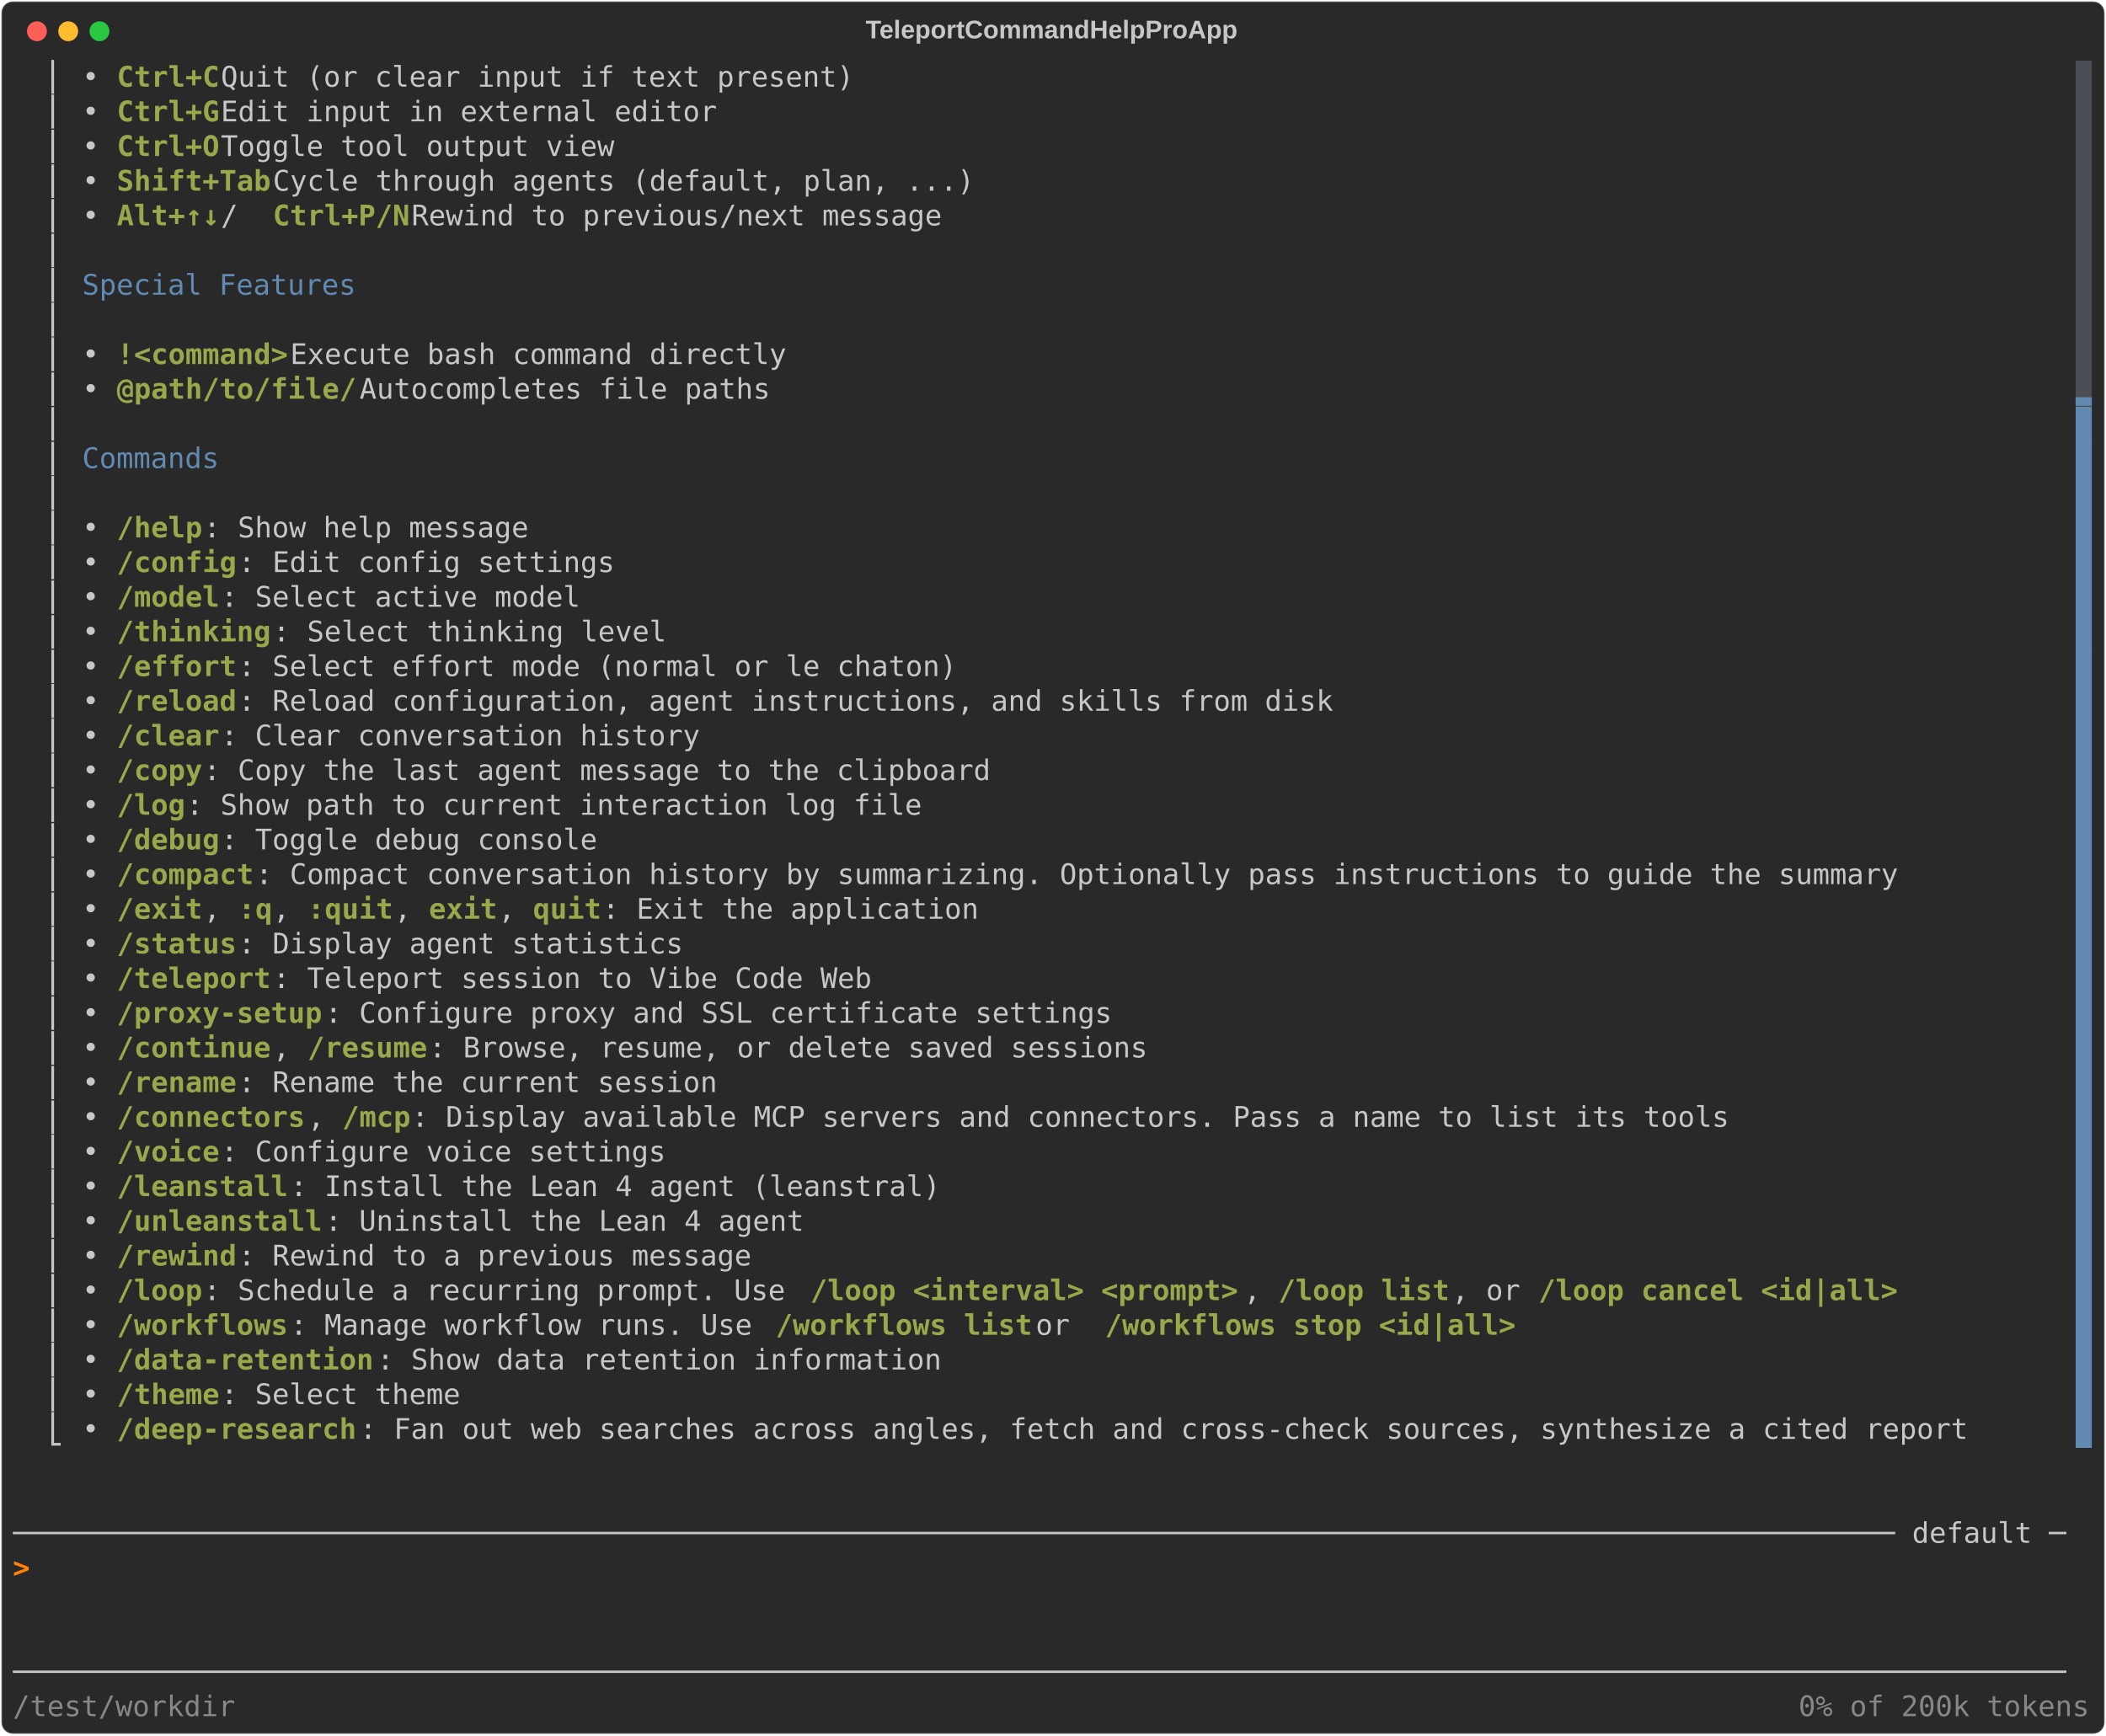
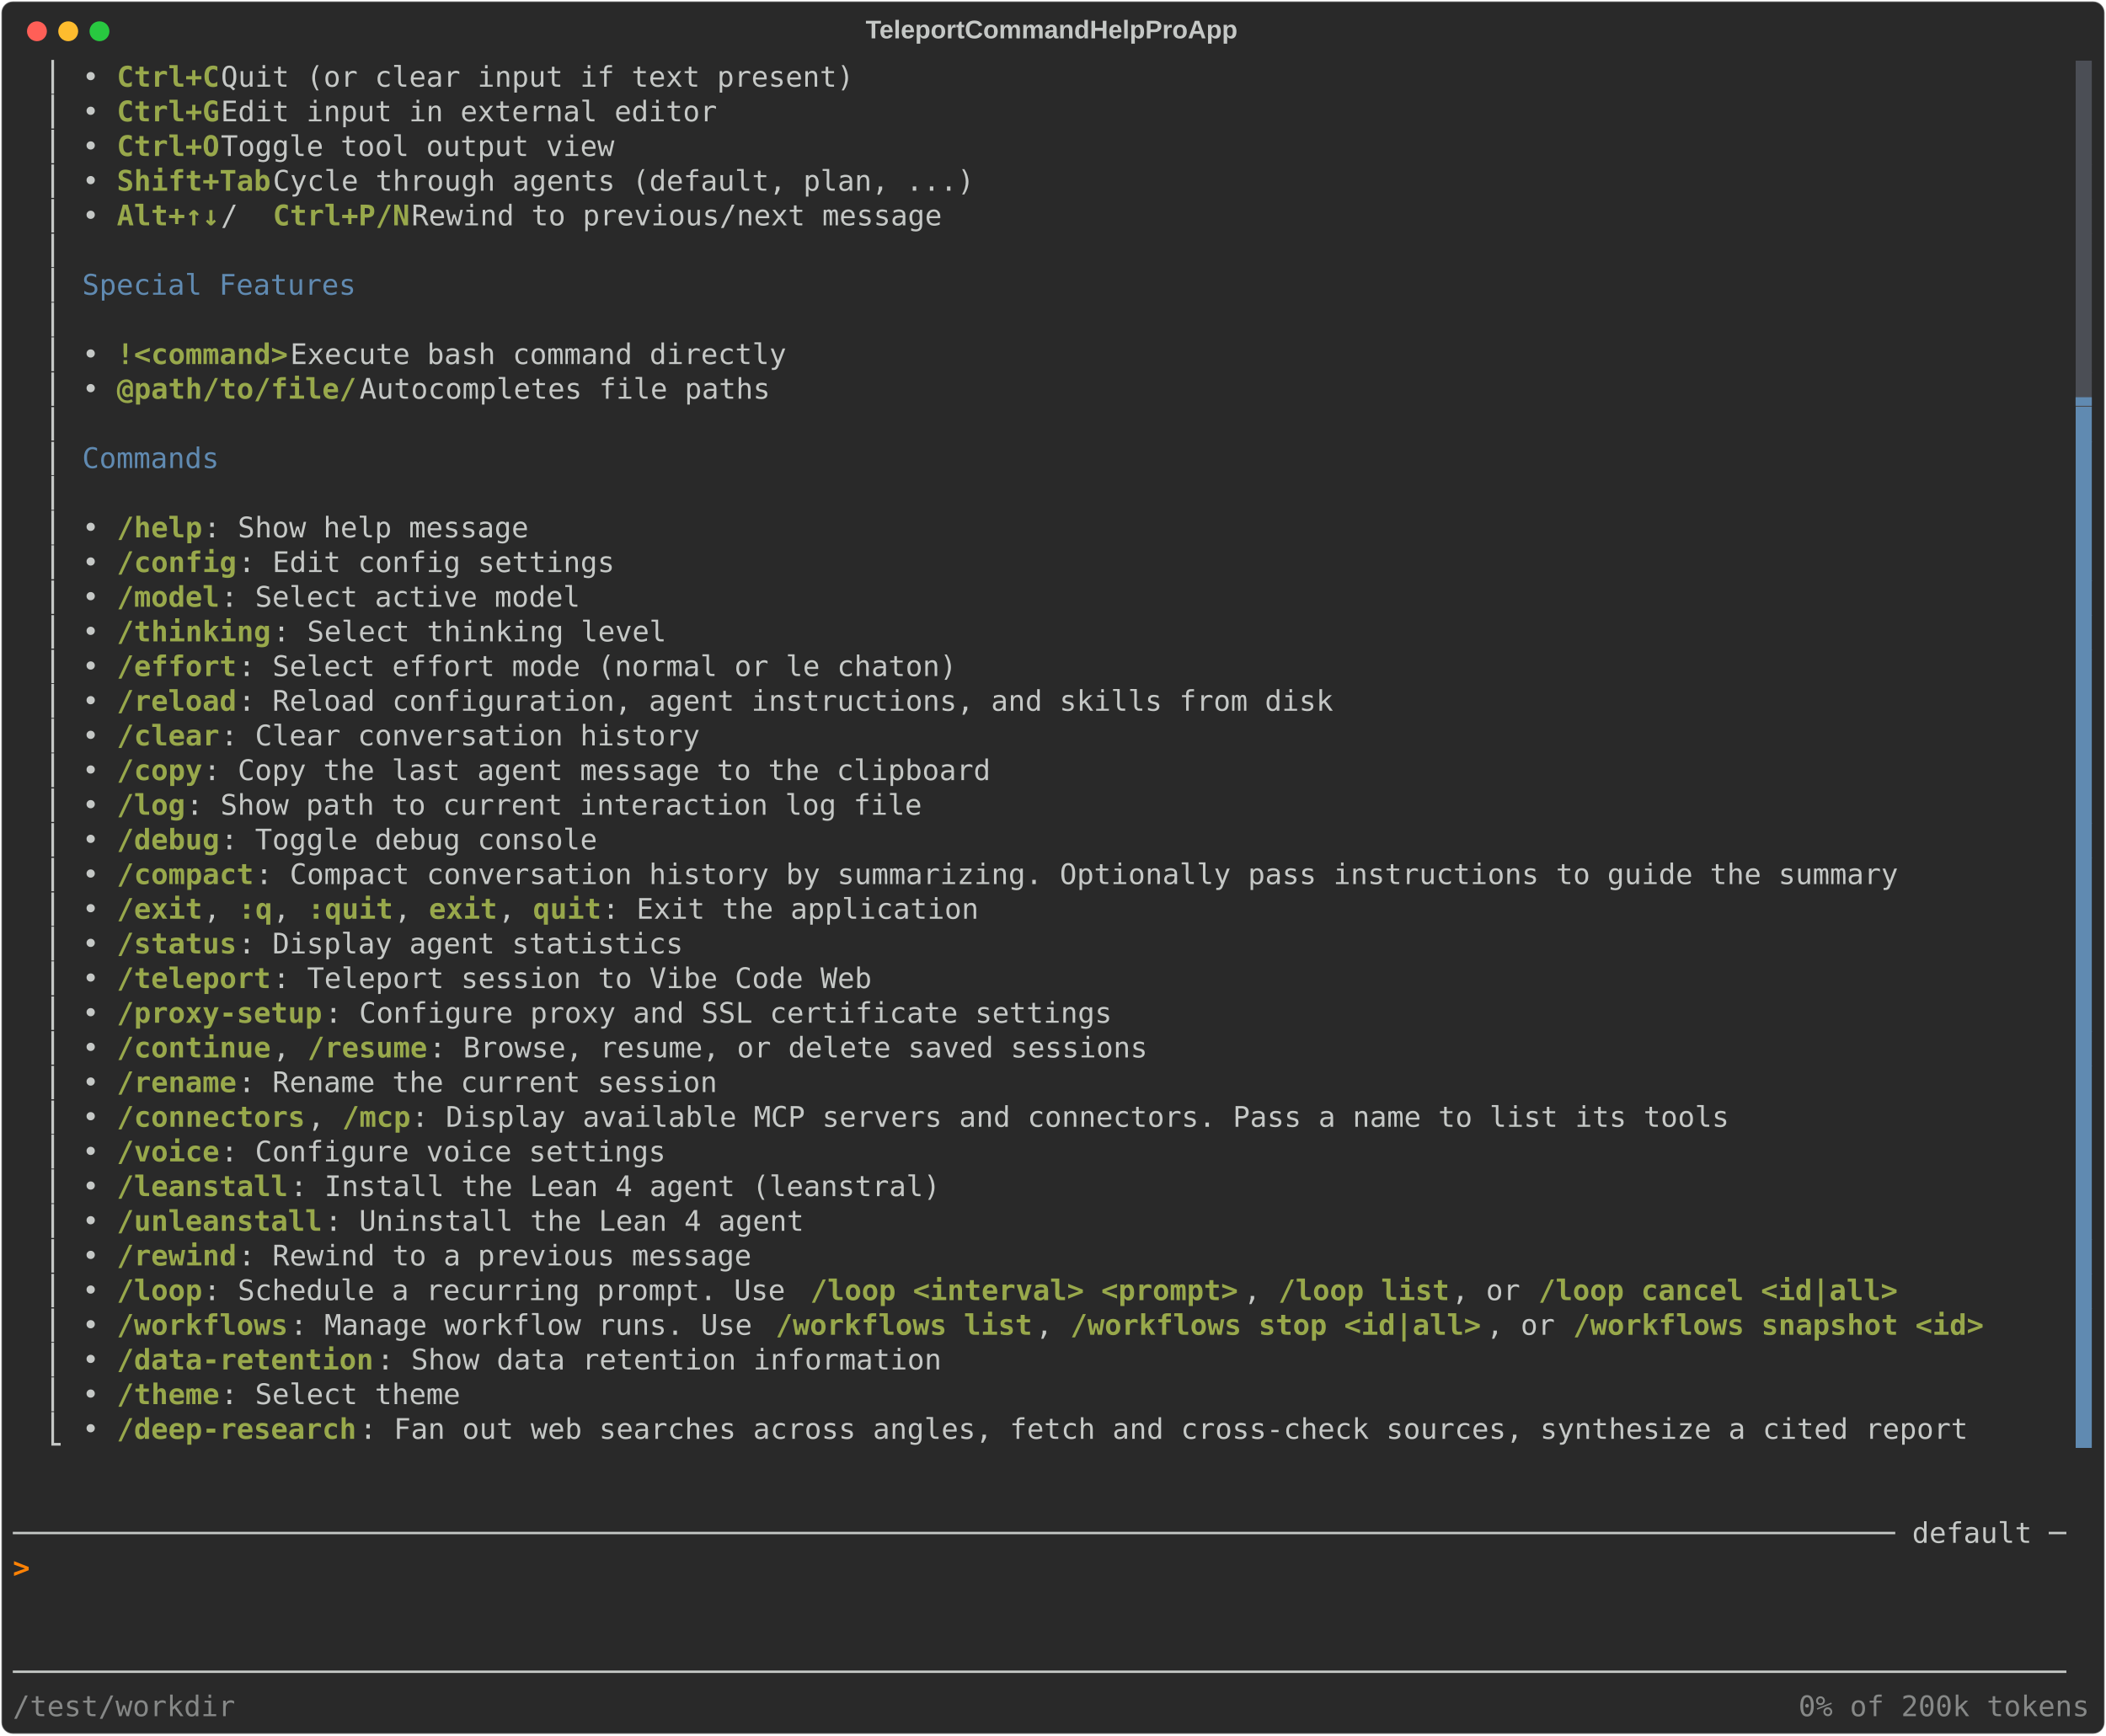
<svg xmlns="http://www.w3.org/2000/svg" class="rich-terminal" viewBox="0 0 1482 1221.2">
  <style>

    @font-face {
        font-family: "Fira Code";
        src: local("FiraCode-Regular"),
                url("https://cdnjs.cloudflare.com/ajax/libs/firacode/6.2.0/woff2/FiraCode-Regular.woff2") format("woff2"),
                url("https://cdnjs.cloudflare.com/ajax/libs/firacode/6.2.0/woff/FiraCode-Regular.woff") format("woff");
        font-style: normal;
        font-weight: 400;
    }
    @font-face {
        font-family: "Fira Code";
        src: local("FiraCode-Bold"),
                url("https://cdnjs.cloudflare.com/ajax/libs/firacode/6.2.0/woff2/FiraCode-Bold.woff2") format("woff2"),
                url("https://cdnjs.cloudflare.com/ajax/libs/firacode/6.2.0/woff/FiraCode-Bold.woff") format("woff");
        font-style: bold;
        font-weight: 700;
    }

    .terminal-matrix {
        font-family: Fira Code, monospace;
        font-size: 20px;
        line-height: 24.4px;
        font-variant-east-asian: full-width;
    }

    .terminal-title {
        font-size: 18px;
        font-weight: bold;
        font-family: arial;
    }

    .terminal-r1 { fill: #c5c8c6 }
.terminal-r2 { fill: #98a84b;font-weight: bold }
.terminal-r3 { fill: #608ab1 }
.terminal-r4 { fill: #292929 }
.terminal-r5 { fill: #ff8205;font-weight: bold }
.terminal-r6 { fill: #868887 }
    </style>
  <defs>
    <clipPath id="terminal-clip-terminal">
      <rect x="0" y="0" width="1463.0" height="1170.2" />
    </clipPath>
    <clipPath id="terminal-line-0">
      <rect x="0" y="1.5" width="1464" height="24.65" />
    </clipPath>
    <clipPath id="terminal-line-1">
      <rect x="0" y="25.9" width="1464" height="24.65" />
    </clipPath>
    <clipPath id="terminal-line-2">
      <rect x="0" y="50.3" width="1464" height="24.65" />
    </clipPath>
    <clipPath id="terminal-line-3">
      <rect x="0" y="74.7" width="1464" height="24.65" />
    </clipPath>
    <clipPath id="terminal-line-4">
      <rect x="0" y="99.1" width="1464" height="24.65" />
    </clipPath>
    <clipPath id="terminal-line-5">
      <rect x="0" y="123.5" width="1464" height="24.65" />
    </clipPath>
    <clipPath id="terminal-line-6">
      <rect x="0" y="147.9" width="1464" height="24.65" />
    </clipPath>
    <clipPath id="terminal-line-7">
      <rect x="0" y="172.3" width="1464" height="24.65" />
    </clipPath>
    <clipPath id="terminal-line-8">
      <rect x="0" y="196.7" width="1464" height="24.65" />
    </clipPath>
    <clipPath id="terminal-line-9">
      <rect x="0" y="221.1" width="1464" height="24.65" />
    </clipPath>
    <clipPath id="terminal-line-10">
      <rect x="0" y="245.5" width="1464" height="24.65" />
    </clipPath>
    <clipPath id="terminal-line-11">
      <rect x="0" y="269.9" width="1464" height="24.65" />
    </clipPath>
    <clipPath id="terminal-line-12">
      <rect x="0" y="294.3" width="1464" height="24.65" />
    </clipPath>
    <clipPath id="terminal-line-13">
      <rect x="0" y="318.7" width="1464" height="24.65" />
    </clipPath>
    <clipPath id="terminal-line-14">
      <rect x="0" y="343.1" width="1464" height="24.65" />
    </clipPath>
    <clipPath id="terminal-line-15">
      <rect x="0" y="367.5" width="1464" height="24.65" />
    </clipPath>
    <clipPath id="terminal-line-16">
      <rect x="0" y="391.9" width="1464" height="24.65" />
    </clipPath>
    <clipPath id="terminal-line-17">
      <rect x="0" y="416.3" width="1464" height="24.65" />
    </clipPath>
    <clipPath id="terminal-line-18">
      <rect x="0" y="440.7" width="1464" height="24.65" />
    </clipPath>
    <clipPath id="terminal-line-19">
      <rect x="0" y="465.1" width="1464" height="24.65" />
    </clipPath>
    <clipPath id="terminal-line-20">
      <rect x="0" y="489.5" width="1464" height="24.65" />
    </clipPath>
    <clipPath id="terminal-line-21">
      <rect x="0" y="513.9" width="1464" height="24.65" />
    </clipPath>
    <clipPath id="terminal-line-22">
      <rect x="0" y="538.3" width="1464" height="24.65" />
    </clipPath>
    <clipPath id="terminal-line-23">
      <rect x="0" y="562.7" width="1464" height="24.65" />
    </clipPath>
    <clipPath id="terminal-line-24">
      <rect x="0" y="587.1" width="1464" height="24.65" />
    </clipPath>
    <clipPath id="terminal-line-25">
      <rect x="0" y="611.5" width="1464" height="24.65" />
    </clipPath>
    <clipPath id="terminal-line-26">
      <rect x="0" y="635.9" width="1464" height="24.65" />
    </clipPath>
    <clipPath id="terminal-line-27">
      <rect x="0" y="660.3" width="1464" height="24.65" />
    </clipPath>
    <clipPath id="terminal-line-28">
      <rect x="0" y="684.7" width="1464" height="24.65" />
    </clipPath>
    <clipPath id="terminal-line-29">
      <rect x="0" y="709.1" width="1464" height="24.65" />
    </clipPath>
    <clipPath id="terminal-line-30">
      <rect x="0" y="733.5" width="1464" height="24.65" />
    </clipPath>
    <clipPath id="terminal-line-31">
      <rect x="0" y="757.9" width="1464" height="24.65" />
    </clipPath>
    <clipPath id="terminal-line-32">
      <rect x="0" y="782.3" width="1464" height="24.65" />
    </clipPath>
    <clipPath id="terminal-line-33">
      <rect x="0" y="806.7" width="1464" height="24.65" />
    </clipPath>
    <clipPath id="terminal-line-34">
      <rect x="0" y="831.1" width="1464" height="24.65" />
    </clipPath>
    <clipPath id="terminal-line-35">
      <rect x="0" y="855.5" width="1464" height="24.65" />
    </clipPath>
    <clipPath id="terminal-line-36">
      <rect x="0" y="879.9" width="1464" height="24.65" />
    </clipPath>
    <clipPath id="terminal-line-37">
      <rect x="0" y="904.3" width="1464" height="24.65" />
    </clipPath>
    <clipPath id="terminal-line-38">
      <rect x="0" y="928.7" width="1464" height="24.65" />
    </clipPath>
    <clipPath id="terminal-line-39">
      <rect x="0" y="953.1" width="1464" height="24.65" />
    </clipPath>
    <clipPath id="terminal-line-40">
      <rect x="0" y="977.5" width="1464" height="24.65" />
    </clipPath>
    <clipPath id="terminal-line-41">
      <rect x="0" y="1001.9" width="1464" height="24.65" />
    </clipPath>
    <clipPath id="terminal-line-42">
      <rect x="0" y="1026.3" width="1464" height="24.65" />
    </clipPath>
    <clipPath id="terminal-line-43">
      <rect x="0" y="1050.7" width="1464" height="24.65" />
    </clipPath>
    <clipPath id="terminal-line-44">
      <rect x="0" y="1075.1" width="1464" height="24.65" />
    </clipPath>
    <clipPath id="terminal-line-45">
      <rect x="0" y="1099.5" width="1464" height="24.65" />
    </clipPath>
    <clipPath id="terminal-line-46">
      <rect x="0" y="1123.9" width="1464" height="24.65" />
    </clipPath>
  </defs>
  <rect fill="#292929" stroke="rgba(255,255,255,0.35)" stroke-width="1" x="1" y="1" width="1480" height="1219.2" rx="8" />
  <text class="terminal-title" fill="#c5c8c6" text-anchor="middle" x="740" y="27">TeleportCommandHelpProApp</text>
  <g transform="translate(26,22)">
    <circle cx="0" cy="0" r="7" fill="#ff5f57" />
    <circle cx="22" cy="0" r="7" fill="#febc2e" />
    <circle cx="44" cy="0" r="7" fill="#28c840" />
  </g>
  <g transform="translate(9, 41)" clip-path="url(#terminal-clip-terminal)">
    <rect fill="#4b4e55" x="1451.8" y="1.5" width="12.2" height="24.65" shape-rendering="crispEdges" />
    <rect fill="#4b4e55" x="1451.8" y="25.9" width="12.2" height="24.65" shape-rendering="crispEdges" />
    <rect fill="#4b4e55" x="1451.8" y="50.3" width="12.2" height="24.65" shape-rendering="crispEdges" />
    <rect fill="#4b4e55" x="1451.8" y="74.7" width="12.2" height="24.65" shape-rendering="crispEdges" />
    <rect fill="#4b4e55" x="1451.8" y="99.1" width="12.2" height="24.65" shape-rendering="crispEdges" />
    <rect fill="#4b4e55" x="1451.8" y="123.5" width="12.2" height="24.65" shape-rendering="crispEdges" />
    <rect fill="#4b4e55" x="1451.8" y="147.9" width="12.2" height="24.65" shape-rendering="crispEdges" />
    <rect fill="#4b4e55" x="1451.8" y="172.3" width="12.2" height="24.65" shape-rendering="crispEdges" />
    <rect fill="#4b4e55" x="1451.8" y="196.7" width="12.2" height="24.65" shape-rendering="crispEdges" />
    <rect fill="#4b4e55" x="1451.8" y="221.1" width="12.2" height="24.65" shape-rendering="crispEdges" />
    <rect fill="#608ab1" x="1451.8" y="245.5" width="12.2" height="24.65" shape-rendering="crispEdges" />
    <rect fill="#608ab1" x="1451.8" y="269.9" width="12.2" height="24.65" shape-rendering="crispEdges" />
    <rect fill="#608ab1" x="1451.8" y="294.3" width="12.2" height="24.65" shape-rendering="crispEdges" />
    <rect fill="#608ab1" x="1451.8" y="318.7" width="12.2" height="24.65" shape-rendering="crispEdges" />
    <rect fill="#608ab1" x="1451.8" y="343.1" width="12.2" height="24.65" shape-rendering="crispEdges" />
    <rect fill="#608ab1" x="1451.8" y="367.5" width="12.2" height="24.65" shape-rendering="crispEdges" />
    <rect fill="#608ab1" x="1451.8" y="391.9" width="12.2" height="24.65" shape-rendering="crispEdges" />
    <rect fill="#608ab1" x="1451.8" y="416.3" width="12.2" height="24.65" shape-rendering="crispEdges" />
    <rect fill="#608ab1" x="1451.8" y="440.7" width="12.2" height="24.65" shape-rendering="crispEdges" />
    <rect fill="#608ab1" x="1451.8" y="465.1" width="12.2" height="24.65" shape-rendering="crispEdges" />
    <rect fill="#608ab1" x="1451.8" y="489.5" width="12.2" height="24.65" shape-rendering="crispEdges" />
    <rect fill="#608ab1" x="1451.8" y="513.9" width="12.2" height="24.65" shape-rendering="crispEdges" />
    <rect fill="#608ab1" x="1451.8" y="538.3" width="12.2" height="24.65" shape-rendering="crispEdges" />
    <rect fill="#608ab1" x="1451.8" y="562.7" width="12.2" height="24.65" shape-rendering="crispEdges" />
    <rect fill="#608ab1" x="1451.8" y="587.1" width="12.2" height="24.65" shape-rendering="crispEdges" />
    <rect fill="#608ab1" x="1451.8" y="611.5" width="12.2" height="24.65" shape-rendering="crispEdges" />
    <rect fill="#608ab1" x="1451.8" y="635.9" width="12.2" height="24.65" shape-rendering="crispEdges" />
    <rect fill="#608ab1" x="1451.8" y="660.3" width="12.2" height="24.65" shape-rendering="crispEdges" />
    <rect fill="#608ab1" x="1451.8" y="684.7" width="12.2" height="24.65" shape-rendering="crispEdges" />
    <rect fill="#608ab1" x="1451.8" y="709.1" width="12.2" height="24.65" shape-rendering="crispEdges" />
    <rect fill="#608ab1" x="1451.8" y="733.5" width="12.2" height="24.65" shape-rendering="crispEdges" />
    <rect fill="#608ab1" x="1451.8" y="757.9" width="12.2" height="24.65" shape-rendering="crispEdges" />
    <rect fill="#608ab1" x="1451.8" y="782.3" width="12.2" height="24.65" shape-rendering="crispEdges" />
    <rect fill="#608ab1" x="1451.8" y="806.7" width="12.2" height="24.65" shape-rendering="crispEdges" />
    <rect fill="#608ab1" x="1451.8" y="831.1" width="12.2" height="24.65" shape-rendering="crispEdges" />
    <rect fill="#608ab1" x="1451.8" y="855.5" width="12.2" height="24.65" shape-rendering="crispEdges" />
    <rect fill="#608ab1" x="1451.8" y="879.9" width="12.2" height="24.65" shape-rendering="crispEdges" />
    <rect fill="#608ab1" x="1451.8" y="904.3" width="12.2" height="24.65" shape-rendering="crispEdges" />
    <rect fill="#608ab1" x="1451.8" y="928.7" width="12.2" height="24.65" shape-rendering="crispEdges" />
    <rect fill="#608ab1" x="1451.8" y="953.1" width="12.2" height="24.65" shape-rendering="crispEdges" />
    <g class="terminal-matrix">
      <text class="terminal-r1" x="24.4" y="20" textLength="12.2" clip-path="url(#terminal-line-0)">⎢</text>
      <text class="terminal-r1" x="48.8" y="20" textLength="24.4" clip-path="url(#terminal-line-0)">• </text>
      <text class="terminal-r2" x="73.2" y="20" textLength="73.2" clip-path="url(#terminal-line-0)">Ctrl+C</text>
      <text class="terminal-r1" x="146.4" y="20" textLength="463.6" clip-path="url(#terminal-line-0)"> Quit (or clear input if text present)</text>
      <text class="terminal-r1" x="1464" y="20" textLength="12.2" clip-path="url(#terminal-line-0)">
</text>
      <text class="terminal-r1" x="24.4" y="44.4" textLength="12.2" clip-path="url(#terminal-line-1)">⎢</text>
      <text class="terminal-r1" x="48.8" y="44.4" textLength="24.4" clip-path="url(#terminal-line-1)">• </text>
      <text class="terminal-r2" x="73.2" y="44.4" textLength="73.2" clip-path="url(#terminal-line-1)">Ctrl+G</text>
      <text class="terminal-r1" x="146.4" y="44.4" textLength="366" clip-path="url(#terminal-line-1)"> Edit input in external editor</text>
      <text class="terminal-r1" x="1464" y="44.4" textLength="12.2" clip-path="url(#terminal-line-1)">
</text>
      <text class="terminal-r1" x="24.4" y="68.8" textLength="12.2" clip-path="url(#terminal-line-2)">⎢</text>
      <text class="terminal-r1" x="48.8" y="68.8" textLength="24.4" clip-path="url(#terminal-line-2)">• </text>
      <text class="terminal-r2" x="73.2" y="68.8" textLength="73.2" clip-path="url(#terminal-line-2)">Ctrl+O</text>
      <text class="terminal-r1" x="146.4" y="68.8" textLength="292.8" clip-path="url(#terminal-line-2)"> Toggle tool output view</text>
      <text class="terminal-r1" x="1464" y="68.8" textLength="12.2" clip-path="url(#terminal-line-2)">
</text>
      <text class="terminal-r1" x="24.4" y="93.2" textLength="12.2" clip-path="url(#terminal-line-3)">⎢</text>
      <text class="terminal-r1" x="48.8" y="93.2" textLength="24.4" clip-path="url(#terminal-line-3)">• </text>
      <text class="terminal-r2" x="73.2" y="93.2" textLength="109.8" clip-path="url(#terminal-line-3)">Shift+Tab</text>
      <text class="terminal-r1" x="183" y="93.2" textLength="512.4" clip-path="url(#terminal-line-3)"> Cycle through agents (default, plan, ...)</text>
      <text class="terminal-r1" x="1464" y="93.2" textLength="12.2" clip-path="url(#terminal-line-3)">
</text>
      <text class="terminal-r1" x="24.4" y="117.6" textLength="12.2" clip-path="url(#terminal-line-4)">⎢</text>
      <text class="terminal-r1" x="48.8" y="117.6" textLength="24.4" clip-path="url(#terminal-line-4)">• </text>
      <text class="terminal-r2" x="73.2" y="117.6" textLength="73.2" clip-path="url(#terminal-line-4)">Alt+↑↓</text>
      <text class="terminal-r1" x="146.4" y="117.6" textLength="36.6" clip-path="url(#terminal-line-4)"> / </text>
      <text class="terminal-r2" x="183" y="117.6" textLength="97.6" clip-path="url(#terminal-line-4)">Ctrl+P/N</text>
      <text class="terminal-r1" x="280.6" y="117.6" textLength="390.4" clip-path="url(#terminal-line-4)"> Rewind to previous/next message</text>
      <text class="terminal-r1" x="1464" y="117.6" textLength="12.2" clip-path="url(#terminal-line-4)">
</text>
      <text class="terminal-r1" x="24.4" y="142" textLength="12.2" clip-path="url(#terminal-line-5)">⎢</text>
      <text class="terminal-r1" x="1464" y="142" textLength="12.2" clip-path="url(#terminal-line-5)">
</text>
      <text class="terminal-r1" x="24.4" y="166.4" textLength="12.2" clip-path="url(#terminal-line-6)">⎢</text>
      <text class="terminal-r3" x="48.8" y="166.4" textLength="195.2" clip-path="url(#terminal-line-6)">Special Features</text>
      <text class="terminal-r1" x="1464" y="166.4" textLength="12.2" clip-path="url(#terminal-line-6)">
</text>
      <text class="terminal-r1" x="24.4" y="190.8" textLength="12.2" clip-path="url(#terminal-line-7)">⎢</text>
      <text class="terminal-r1" x="1464" y="190.8" textLength="12.2" clip-path="url(#terminal-line-7)">
</text>
      <text class="terminal-r1" x="24.4" y="215.2" textLength="12.2" clip-path="url(#terminal-line-8)">⎢</text>
      <text class="terminal-r1" x="48.8" y="215.2" textLength="24.4" clip-path="url(#terminal-line-8)">• </text>
      <text class="terminal-r2" x="73.2" y="215.2" textLength="122" clip-path="url(#terminal-line-8)">!&lt;command&gt;</text>
      <text class="terminal-r1" x="195.2" y="215.2" textLength="366" clip-path="url(#terminal-line-8)"> Execute bash command directly</text>
      <text class="terminal-r1" x="1464" y="215.2" textLength="12.2" clip-path="url(#terminal-line-8)">
</text>
      <text class="terminal-r1" x="24.4" y="239.6" textLength="12.2" clip-path="url(#terminal-line-9)">⎢</text>
      <text class="terminal-r1" x="48.8" y="239.6" textLength="24.4" clip-path="url(#terminal-line-9)">• </text>
      <text class="terminal-r2" x="73.2" y="239.6" textLength="170.8" clip-path="url(#terminal-line-9)">@path/to/file/</text>
      <text class="terminal-r1" x="244" y="239.6" textLength="305" clip-path="url(#terminal-line-9)"> Autocompletes file paths</text>
      <text class="terminal-r3" x="1451.8" y="239.6" textLength="12.2" clip-path="url(#terminal-line-9)">▂</text>
      <text class="terminal-r1" x="1464" y="239.6" textLength="12.2" clip-path="url(#terminal-line-9)">
</text>
      <text class="terminal-r1" x="24.4" y="264" textLength="12.2" clip-path="url(#terminal-line-10)">⎢</text>
      <text class="terminal-r1" x="1464" y="264" textLength="12.2" clip-path="url(#terminal-line-10)">
</text>
      <text class="terminal-r1" x="24.4" y="288.4" textLength="12.2" clip-path="url(#terminal-line-11)">⎢</text>
      <text class="terminal-r3" x="48.8" y="288.4" textLength="97.6" clip-path="url(#terminal-line-11)">Commands</text>
      <text class="terminal-r1" x="1464" y="288.4" textLength="12.2" clip-path="url(#terminal-line-11)">
</text>
      <text class="terminal-r1" x="24.4" y="312.8" textLength="12.2" clip-path="url(#terminal-line-12)">⎢</text>
      <text class="terminal-r1" x="1464" y="312.8" textLength="12.2" clip-path="url(#terminal-line-12)">
</text>
      <text class="terminal-r1" x="24.4" y="337.2" textLength="12.2" clip-path="url(#terminal-line-13)">⎢</text>
      <text class="terminal-r1" x="48.8" y="337.2" textLength="24.4" clip-path="url(#terminal-line-13)">• </text>
      <text class="terminal-r2" x="73.2" y="337.2" textLength="61" clip-path="url(#terminal-line-13)">/help</text>
      <text class="terminal-r1" x="134.2" y="337.2" textLength="231.8" clip-path="url(#terminal-line-13)">: Show help message</text>
      <text class="terminal-r1" x="1464" y="337.2" textLength="12.2" clip-path="url(#terminal-line-13)">
</text>
      <text class="terminal-r1" x="24.4" y="361.6" textLength="12.2" clip-path="url(#terminal-line-14)">⎢</text>
      <text class="terminal-r1" x="48.8" y="361.6" textLength="24.4" clip-path="url(#terminal-line-14)">• </text>
      <text class="terminal-r2" x="73.2" y="361.6" textLength="85.4" clip-path="url(#terminal-line-14)">/config</text>
      <text class="terminal-r1" x="158.6" y="361.6" textLength="268.4" clip-path="url(#terminal-line-14)">: Edit config settings</text>
      <text class="terminal-r1" x="1464" y="361.6" textLength="12.2" clip-path="url(#terminal-line-14)">
</text>
      <text class="terminal-r1" x="24.4" y="386" textLength="12.2" clip-path="url(#terminal-line-15)">⎢</text>
      <text class="terminal-r1" x="48.8" y="386" textLength="24.4" clip-path="url(#terminal-line-15)">• </text>
      <text class="terminal-r2" x="73.2" y="386" textLength="73.2" clip-path="url(#terminal-line-15)">/model</text>
      <text class="terminal-r1" x="146.4" y="386" textLength="256.2" clip-path="url(#terminal-line-15)">: Select active model</text>
      <text class="terminal-r1" x="1464" y="386" textLength="12.2" clip-path="url(#terminal-line-15)">
</text>
      <text class="terminal-r1" x="24.4" y="410.4" textLength="12.2" clip-path="url(#terminal-line-16)">⎢</text>
      <text class="terminal-r1" x="48.8" y="410.4" textLength="24.4" clip-path="url(#terminal-line-16)">• </text>
      <text class="terminal-r2" x="73.2" y="410.4" textLength="109.8" clip-path="url(#terminal-line-16)">/thinking</text>
      <text class="terminal-r1" x="183" y="410.4" textLength="280.6" clip-path="url(#terminal-line-16)">: Select thinking level</text>
      <text class="terminal-r1" x="1464" y="410.4" textLength="12.2" clip-path="url(#terminal-line-16)">
</text>
      <text class="terminal-r1" x="24.4" y="434.8" textLength="12.2" clip-path="url(#terminal-line-17)">⎢</text>
      <text class="terminal-r1" x="48.8" y="434.8" textLength="24.4" clip-path="url(#terminal-line-17)">• </text>
      <text class="terminal-r2" x="73.2" y="434.8" textLength="85.4" clip-path="url(#terminal-line-17)">/effort</text>
      <text class="terminal-r1" x="158.6" y="434.8" textLength="512.4" clip-path="url(#terminal-line-17)">: Select effort mode (normal or le chaton)</text>
      <text class="terminal-r1" x="1464" y="434.8" textLength="12.2" clip-path="url(#terminal-line-17)">
</text>
      <text class="terminal-r1" x="24.4" y="459.2" textLength="12.2" clip-path="url(#terminal-line-18)">⎢</text>
      <text class="terminal-r1" x="48.8" y="459.2" textLength="24.4" clip-path="url(#terminal-line-18)">• </text>
      <text class="terminal-r2" x="73.2" y="459.2" textLength="85.4" clip-path="url(#terminal-line-18)">/reload</text>
      <text class="terminal-r1" x="158.6" y="459.2" textLength="780.8" clip-path="url(#terminal-line-18)">: Reload configuration, agent instructions, and skills from disk</text>
      <text class="terminal-r1" x="1464" y="459.2" textLength="12.2" clip-path="url(#terminal-line-18)">
</text>
      <text class="terminal-r1" x="24.4" y="483.6" textLength="12.2" clip-path="url(#terminal-line-19)">⎢</text>
      <text class="terminal-r1" x="48.8" y="483.6" textLength="24.4" clip-path="url(#terminal-line-19)">• </text>
      <text class="terminal-r2" x="73.2" y="483.6" textLength="73.2" clip-path="url(#terminal-line-19)">/clear</text>
      <text class="terminal-r1" x="146.4" y="483.6" textLength="341.6" clip-path="url(#terminal-line-19)">: Clear conversation history</text>
      <text class="terminal-r1" x="1464" y="483.6" textLength="12.2" clip-path="url(#terminal-line-19)">
</text>
      <text class="terminal-r1" x="24.4" y="508" textLength="12.2" clip-path="url(#terminal-line-20)">⎢</text>
      <text class="terminal-r1" x="48.8" y="508" textLength="24.4" clip-path="url(#terminal-line-20)">• </text>
      <text class="terminal-r2" x="73.2" y="508" textLength="61" clip-path="url(#terminal-line-20)">/copy</text>
      <text class="terminal-r1" x="134.2" y="508" textLength="561.2" clip-path="url(#terminal-line-20)">: Copy the last agent message to the clipboard</text>
      <text class="terminal-r1" x="1464" y="508" textLength="12.2" clip-path="url(#terminal-line-20)">
</text>
      <text class="terminal-r1" x="24.4" y="532.4" textLength="12.2" clip-path="url(#terminal-line-21)">⎢</text>
      <text class="terminal-r1" x="48.8" y="532.4" textLength="24.4" clip-path="url(#terminal-line-21)">• </text>
      <text class="terminal-r2" x="73.2" y="532.4" textLength="48.8" clip-path="url(#terminal-line-21)">/log</text>
      <text class="terminal-r1" x="122" y="532.4" textLength="524.6" clip-path="url(#terminal-line-21)">: Show path to current interaction log file</text>
      <text class="terminal-r1" x="1464" y="532.4" textLength="12.2" clip-path="url(#terminal-line-21)">
</text>
      <text class="terminal-r1" x="24.4" y="556.8" textLength="12.2" clip-path="url(#terminal-line-22)">⎢</text>
      <text class="terminal-r1" x="48.8" y="556.8" textLength="24.4" clip-path="url(#terminal-line-22)">• </text>
      <text class="terminal-r2" x="73.2" y="556.8" textLength="73.2" clip-path="url(#terminal-line-22)">/debug</text>
      <text class="terminal-r1" x="146.4" y="556.8" textLength="268.4" clip-path="url(#terminal-line-22)">: Toggle debug console</text>
      <text class="terminal-r1" x="1464" y="556.8" textLength="12.2" clip-path="url(#terminal-line-22)">
</text>
      <text class="terminal-r1" x="24.4" y="581.2" textLength="12.2" clip-path="url(#terminal-line-23)">⎢</text>
      <text class="terminal-r1" x="48.8" y="581.2" textLength="24.4" clip-path="url(#terminal-line-23)">• </text>
      <text class="terminal-r2" x="73.2" y="581.2" textLength="97.6" clip-path="url(#terminal-line-23)">/compact</text>
      <text class="terminal-r1" x="170.8" y="581.2" textLength="1171.2" clip-path="url(#terminal-line-23)">: Compact conversation history by summarizing. Optionally pass instructions to guide the summary</text>
      <text class="terminal-r1" x="1464" y="581.2" textLength="12.2" clip-path="url(#terminal-line-23)">
</text>
      <text class="terminal-r1" x="24.4" y="605.6" textLength="12.2" clip-path="url(#terminal-line-24)">⎢</text>
      <text class="terminal-r1" x="48.8" y="605.6" textLength="24.4" clip-path="url(#terminal-line-24)">• </text>
      <text class="terminal-r2" x="73.2" y="605.6" textLength="61" clip-path="url(#terminal-line-24)">/exit</text>
      <text class="terminal-r1" x="134.2" y="605.6" textLength="24.4" clip-path="url(#terminal-line-24)">, </text>
      <text class="terminal-r2" x="158.6" y="605.6" textLength="24.4" clip-path="url(#terminal-line-24)">:q</text>
      <text class="terminal-r1" x="183" y="605.6" textLength="24.4" clip-path="url(#terminal-line-24)">, </text>
      <text class="terminal-r2" x="207.4" y="605.6" textLength="61" clip-path="url(#terminal-line-24)">:quit</text>
      <text class="terminal-r1" x="268.4" y="605.6" textLength="24.4" clip-path="url(#terminal-line-24)">, </text>
      <text class="terminal-r2" x="292.8" y="605.6" textLength="48.8" clip-path="url(#terminal-line-24)">exit</text>
      <text class="terminal-r1" x="341.6" y="605.6" textLength="24.4" clip-path="url(#terminal-line-24)">, </text>
      <text class="terminal-r2" x="366" y="605.6" textLength="48.8" clip-path="url(#terminal-line-24)">quit</text>
      <text class="terminal-r1" x="414.8" y="605.6" textLength="268.4" clip-path="url(#terminal-line-24)">: Exit the application</text>
      <text class="terminal-r1" x="1464" y="605.6" textLength="12.2" clip-path="url(#terminal-line-24)">
</text>
      <text class="terminal-r1" x="24.4" y="630" textLength="12.2" clip-path="url(#terminal-line-25)">⎢</text>
      <text class="terminal-r1" x="48.8" y="630" textLength="24.4" clip-path="url(#terminal-line-25)">• </text>
      <text class="terminal-r2" x="73.2" y="630" textLength="85.4" clip-path="url(#terminal-line-25)">/status</text>
      <text class="terminal-r1" x="158.6" y="630" textLength="317.2" clip-path="url(#terminal-line-25)">: Display agent statistics</text>
      <text class="terminal-r1" x="1464" y="630" textLength="12.2" clip-path="url(#terminal-line-25)">
</text>
      <text class="terminal-r1" x="24.4" y="654.4" textLength="12.2" clip-path="url(#terminal-line-26)">⎢</text>
      <text class="terminal-r1" x="48.8" y="654.4" textLength="24.4" clip-path="url(#terminal-line-26)">• </text>
      <text class="terminal-r2" x="73.2" y="654.4" textLength="109.8" clip-path="url(#terminal-line-26)">/teleport</text>
      <text class="terminal-r1" x="183" y="654.4" textLength="427" clip-path="url(#terminal-line-26)">: Teleport session to Vibe Code Web</text>
      <text class="terminal-r1" x="1464" y="654.4" textLength="12.2" clip-path="url(#terminal-line-26)">
</text>
      <text class="terminal-r1" x="24.4" y="678.8" textLength="12.2" clip-path="url(#terminal-line-27)">⎢</text>
      <text class="terminal-r1" x="48.8" y="678.8" textLength="24.4" clip-path="url(#terminal-line-27)">• </text>
      <text class="terminal-r2" x="73.2" y="678.8" textLength="146.4" clip-path="url(#terminal-line-27)">/proxy-setup</text>
      <text class="terminal-r1" x="219.6" y="678.8" textLength="561.2" clip-path="url(#terminal-line-27)">: Configure proxy and SSL certificate settings</text>
      <text class="terminal-r1" x="1464" y="678.8" textLength="12.2" clip-path="url(#terminal-line-27)">
</text>
      <text class="terminal-r1" x="24.4" y="703.2" textLength="12.2" clip-path="url(#terminal-line-28)">⎢</text>
      <text class="terminal-r1" x="48.8" y="703.2" textLength="24.4" clip-path="url(#terminal-line-28)">• </text>
      <text class="terminal-r2" x="73.2" y="703.2" textLength="109.8" clip-path="url(#terminal-line-28)">/continue</text>
      <text class="terminal-r1" x="183" y="703.2" textLength="24.4" clip-path="url(#terminal-line-28)">, </text>
      <text class="terminal-r2" x="207.4" y="703.2" textLength="85.4" clip-path="url(#terminal-line-28)">/resume</text>
      <text class="terminal-r1" x="292.8" y="703.2" textLength="512.4" clip-path="url(#terminal-line-28)">: Browse, resume, or delete saved sessions</text>
      <text class="terminal-r1" x="1464" y="703.2" textLength="12.2" clip-path="url(#terminal-line-28)">
</text>
      <text class="terminal-r1" x="24.4" y="727.6" textLength="12.2" clip-path="url(#terminal-line-29)">⎢</text>
      <text class="terminal-r1" x="48.8" y="727.6" textLength="24.4" clip-path="url(#terminal-line-29)">• </text>
      <text class="terminal-r2" x="73.2" y="727.6" textLength="85.4" clip-path="url(#terminal-line-29)">/rename</text>
      <text class="terminal-r1" x="158.6" y="727.6" textLength="341.6" clip-path="url(#terminal-line-29)">: Rename the current session</text>
      <text class="terminal-r1" x="1464" y="727.6" textLength="12.2" clip-path="url(#terminal-line-29)">
</text>
      <text class="terminal-r1" x="24.4" y="752" textLength="12.2" clip-path="url(#terminal-line-30)">⎢</text>
      <text class="terminal-r1" x="48.8" y="752" textLength="24.4" clip-path="url(#terminal-line-30)">• </text>
      <text class="terminal-r2" x="73.2" y="752" textLength="134.2" clip-path="url(#terminal-line-30)">/connectors</text>
      <text class="terminal-r1" x="207.4" y="752" textLength="24.4" clip-path="url(#terminal-line-30)">, </text>
      <text class="terminal-r2" x="231.8" y="752" textLength="48.8" clip-path="url(#terminal-line-30)">/mcp</text>
      <text class="terminal-r1" x="280.6" y="752" textLength="939.4" clip-path="url(#terminal-line-30)">: Display available MCP servers and connectors. Pass a name to list its tools</text>
      <text class="terminal-r1" x="1464" y="752" textLength="12.2" clip-path="url(#terminal-line-30)">
</text>
      <text class="terminal-r1" x="24.4" y="776.4" textLength="12.2" clip-path="url(#terminal-line-31)">⎢</text>
      <text class="terminal-r1" x="48.8" y="776.4" textLength="24.4" clip-path="url(#terminal-line-31)">• </text>
      <text class="terminal-r2" x="73.2" y="776.4" textLength="73.2" clip-path="url(#terminal-line-31)">/voice</text>
      <text class="terminal-r1" x="146.4" y="776.4" textLength="317.2" clip-path="url(#terminal-line-31)">: Configure voice settings</text>
      <text class="terminal-r1" x="1464" y="776.4" textLength="12.2" clip-path="url(#terminal-line-31)">
</text>
      <text class="terminal-r1" x="24.4" y="800.8" textLength="12.2" clip-path="url(#terminal-line-32)">⎢</text>
      <text class="terminal-r1" x="48.8" y="800.8" textLength="24.4" clip-path="url(#terminal-line-32)">• </text>
      <text class="terminal-r2" x="73.2" y="800.8" textLength="122" clip-path="url(#terminal-line-32)">/leanstall</text>
      <text class="terminal-r1" x="195.2" y="800.8" textLength="463.6" clip-path="url(#terminal-line-32)">: Install the Lean 4 agent (leanstral)</text>
      <text class="terminal-r1" x="1464" y="800.8" textLength="12.2" clip-path="url(#terminal-line-32)">
</text>
      <text class="terminal-r1" x="24.4" y="825.2" textLength="12.2" clip-path="url(#terminal-line-33)">⎢</text>
      <text class="terminal-r1" x="48.8" y="825.2" textLength="24.4" clip-path="url(#terminal-line-33)">• </text>
      <text class="terminal-r2" x="73.2" y="825.2" textLength="146.4" clip-path="url(#terminal-line-33)">/unleanstall</text>
      <text class="terminal-r1" x="219.6" y="825.2" textLength="341.6" clip-path="url(#terminal-line-33)">: Uninstall the Lean 4 agent</text>
      <text class="terminal-r1" x="1464" y="825.2" textLength="12.2" clip-path="url(#terminal-line-33)">
</text>
      <text class="terminal-r1" x="24.4" y="849.6" textLength="12.2" clip-path="url(#terminal-line-34)">⎢</text>
      <text class="terminal-r1" x="48.8" y="849.6" textLength="24.4" clip-path="url(#terminal-line-34)">• </text>
      <text class="terminal-r2" x="73.2" y="849.6" textLength="85.4" clip-path="url(#terminal-line-34)">/rewind</text>
      <text class="terminal-r1" x="158.6" y="849.6" textLength="366" clip-path="url(#terminal-line-34)">: Rewind to a previous message</text>
      <text class="terminal-r1" x="1464" y="849.6" textLength="12.2" clip-path="url(#terminal-line-34)">
</text>
      <text class="terminal-r1" x="24.4" y="874" textLength="12.2" clip-path="url(#terminal-line-35)">⎢</text>
      <text class="terminal-r1" x="48.8" y="874" textLength="24.4" clip-path="url(#terminal-line-35)">• </text>
      <text class="terminal-r2" x="73.2" y="874" textLength="61" clip-path="url(#terminal-line-35)">/loop</text>
      <text class="terminal-r1" x="134.2" y="874" textLength="427" clip-path="url(#terminal-line-35)">: Schedule a recurring prompt. Use </text>
      <text class="terminal-r2" x="561.2" y="874" textLength="305" clip-path="url(#terminal-line-35)">/loop &lt;interval&gt; &lt;prompt&gt;</text>
      <text class="terminal-r1" x="866.2" y="874" textLength="24.4" clip-path="url(#terminal-line-35)">, </text>
      <text class="terminal-r2" x="890.6" y="874" textLength="122" clip-path="url(#terminal-line-35)">/loop list</text>
      <text class="terminal-r1" x="1012.6" y="874" textLength="61" clip-path="url(#terminal-line-35)">, or </text>
      <text class="terminal-r2" x="1073.6" y="874" textLength="256.2" clip-path="url(#terminal-line-35)">/loop cancel &lt;id|all&gt;</text>
      <text class="terminal-r1" x="1464" y="874" textLength="12.2" clip-path="url(#terminal-line-35)">
</text>
      <text class="terminal-r1" x="24.4" y="898.4" textLength="12.2" clip-path="url(#terminal-line-36)">⎢</text>
      <text class="terminal-r1" x="48.8" y="898.4" textLength="24.4" clip-path="url(#terminal-line-36)">• </text>
      <text class="terminal-r2" x="73.2" y="898.4" textLength="122" clip-path="url(#terminal-line-36)">/workflows</text>
      <text class="terminal-r1" x="195.2" y="898.4" textLength="341.6" clip-path="url(#terminal-line-36)">: Manage workflow runs. Use </text>
      <text class="terminal-r2" x="536.8" y="898.4" textLength="183" clip-path="url(#terminal-line-36)">/workflows list</text>
-       <text class="terminal-r1" x="719.8" y="898.4" textLength="48.8" clip-path="url(#terminal-line-36)"> or </text>
-       <text class="terminal-r2" x="768.6" y="898.4" textLength="292.8" clip-path="url(#terminal-line-36)">/workflows stop &lt;id|all&gt;</text>
+       <text class="terminal-r1" x="719.8" y="898.4" textLength="24.4" clip-path="url(#terminal-line-36)">, </text>
+       <text class="terminal-r2" x="744.2" y="898.4" textLength="292.8" clip-path="url(#terminal-line-36)">/workflows stop &lt;id|all&gt;</text>
+       <text class="terminal-r1" x="1037" y="898.4" textLength="61" clip-path="url(#terminal-line-36)">, or </text>
+       <text class="terminal-r2" x="1098" y="898.4" textLength="292.8" clip-path="url(#terminal-line-36)">/workflows snapshot &lt;id&gt;</text>
      <text class="terminal-r1" x="1464" y="898.4" textLength="12.2" clip-path="url(#terminal-line-36)">
</text>
      <text class="terminal-r1" x="24.4" y="922.8" textLength="12.2" clip-path="url(#terminal-line-37)">⎢</text>
      <text class="terminal-r1" x="48.8" y="922.8" textLength="24.4" clip-path="url(#terminal-line-37)">• </text>
      <text class="terminal-r2" x="73.2" y="922.8" textLength="183" clip-path="url(#terminal-line-37)">/data-retention</text>
      <text class="terminal-r1" x="256.2" y="922.8" textLength="402.6" clip-path="url(#terminal-line-37)">: Show data retention information</text>
      <text class="terminal-r1" x="1464" y="922.8" textLength="12.2" clip-path="url(#terminal-line-37)">
</text>
      <text class="terminal-r1" x="24.4" y="947.2" textLength="12.2" clip-path="url(#terminal-line-38)">⎢</text>
      <text class="terminal-r1" x="48.8" y="947.2" textLength="24.4" clip-path="url(#terminal-line-38)">• </text>
      <text class="terminal-r2" x="73.2" y="947.2" textLength="73.2" clip-path="url(#terminal-line-38)">/theme</text>
      <text class="terminal-r1" x="146.4" y="947.2" textLength="170.8" clip-path="url(#terminal-line-38)">: Select theme</text>
      <text class="terminal-r1" x="1464" y="947.2" textLength="12.2" clip-path="url(#terminal-line-38)">
</text>
      <text class="terminal-r1" x="24.4" y="971.6" textLength="12.2" clip-path="url(#terminal-line-39)">⎣</text>
      <text class="terminal-r1" x="48.8" y="971.6" textLength="24.4" clip-path="url(#terminal-line-39)">• </text>
      <text class="terminal-r2" x="73.2" y="971.6" textLength="170.8" clip-path="url(#terminal-line-39)">/deep-research</text>
      <text class="terminal-r1" x="244" y="971.6" textLength="1146.8" clip-path="url(#terminal-line-39)">: Fan out web searches across angles, fetch and cross-check sources, synthesize a cited report</text>
      <text class="terminal-r1" x="1464" y="971.6" textLength="12.2" clip-path="url(#terminal-line-39)">
</text>
      <text class="terminal-r1" x="1464" y="996" textLength="12.2" clip-path="url(#terminal-line-40)">
</text>
      <text class="terminal-r1" x="1464" y="1020.4" textLength="12.2" clip-path="url(#terminal-line-41)">
</text>
      <text class="terminal-r1" x="0" y="1044.8" textLength="1464" clip-path="url(#terminal-line-42)">────────────────────────────────────────────────────────────────────────────────────────────────────────────── default ─</text>
      <text class="terminal-r1" x="1464" y="1044.8" textLength="12.2" clip-path="url(#terminal-line-42)">
</text>
      <text class="terminal-r5" x="0" y="1069.2" textLength="12.2" clip-path="url(#terminal-line-43)">&gt;</text>
      <text class="terminal-r1" x="1464" y="1069.2" textLength="12.2" clip-path="url(#terminal-line-43)">
</text>
      <text class="terminal-r1" x="1464" y="1093.6" textLength="12.2" clip-path="url(#terminal-line-44)">
</text>
      <text class="terminal-r1" x="1464" y="1118" textLength="12.2" clip-path="url(#terminal-line-45)">
</text>
      <text class="terminal-r1" x="0" y="1142.4" textLength="1464" clip-path="url(#terminal-line-46)">────────────────────────────────────────────────────────────────────────────────────────────────────────────────────────</text>
      <text class="terminal-r1" x="1464" y="1142.4" textLength="12.2" clip-path="url(#terminal-line-46)">
</text>
      <text class="terminal-r6" x="0" y="1166.8" textLength="158.6" clip-path="url(#terminal-line-47)">/test/workdir</text>
      <text class="terminal-r6" x="1256.6" y="1166.8" textLength="207.4" clip-path="url(#terminal-line-47)">0% of 200k tokens</text>
    </g>
  </g>
</svg>
